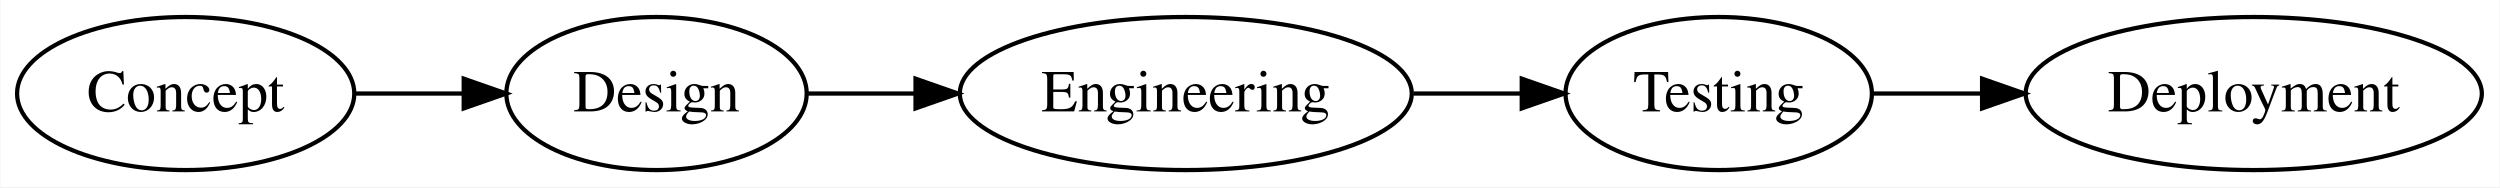
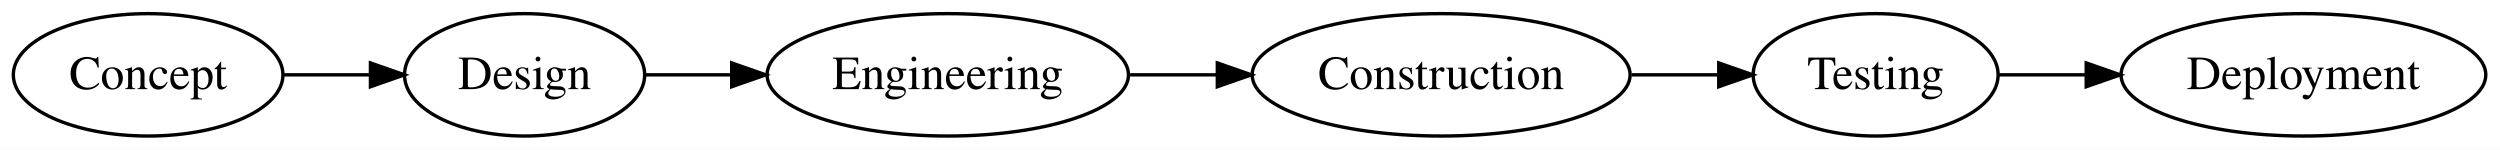
- <svg xmlns="http://www.w3.org/2000/svg" width="588pt" height="44pt" viewBox="0.00 0.00 587.81 44.00">
+ <svg xmlns="http://www.w3.org/2000/svg" width="735pt" height="44pt" viewBox="0.00 0.00 735.40 44.00">
  <g id="graph0" class="graph" transform="scale(1 1) rotate(0) translate(4 40)">
-     <polygon fill="#ffffff" stroke="transparent" points="-4,4 -4,-40 583.807,-40 583.807,4 -4,4" />
+     <polygon fill="#ffffff" stroke="transparent" points="-4,4 -4,-40 731.4,-40 731.4,4 -4,4" />
    <g id="node1" class="node">
      <ellipse fill="none" stroke="#000000" cx="39.578" cy="-18" rx="39.656" ry="18" />
      <text text-anchor="middle" x="39.578" y="-13.8" font-family="Times,serif" font-size="14.00" fill="#000000">Concept</text>
    </g>
    <g id="node2" class="node">
      <ellipse fill="none" stroke="#000000" cx="150.316" cy="-18" rx="35.322" ry="18" />
      <text text-anchor="middle" x="150.316" y="-13.8" font-family="Times,serif" font-size="14.00" fill="#000000">Design</text>
    </g>
    <g id="edge1" class="edge">
      <path fill="none" stroke="#000000" d="M79.244,-18C87.539,-18 96.346,-18 104.833,-18" />
      <polygon fill="#000000" stroke="#000000" points="104.971,-21.5 114.971,-18 104.971,-14.5 104.971,-21.5" />
    </g>
    <g id="node3" class="node">
      <ellipse fill="none" stroke="#000000" cx="274.803" cy="-18" rx="53.154" ry="18" />
      <text text-anchor="middle" x="274.803" y="-13.8" font-family="Times,serif" font-size="14.00" fill="#000000">Engineering</text>
    </g>
    <g id="edge2" class="edge">
      <path fill="none" stroke="#000000" d="M185.656,-18C193.613,-18 202.295,-18 211.018,-18" />
      <polygon fill="#000000" stroke="#000000" points="211.236,-21.5 221.236,-18 211.236,-14.5 211.236,-21.5" />
    </g>
    <g id="node4" class="node">
-       <ellipse fill="none" stroke="#000000" cx="400.145" cy="-18" rx="36.031" ry="18" />
-       <text text-anchor="middle" x="400.145" y="-13.8" font-family="Times,serif" font-size="14.00" fill="#000000">Testing</text>
+       <ellipse fill="none" stroke="#000000" cx="419.926" cy="-18" rx="55.594" ry="18" />
+       <text text-anchor="middle" x="419.926" y="-13.8" font-family="Times,serif" font-size="14.00" fill="#000000">Construction</text>
    </g>
    <g id="edge3" class="edge">
-       <path fill="none" stroke="#000000" d="M328.323,-18C336.744,-18 345.391,-18 353.637,-18" />
-       <polygon fill="#000000" stroke="#000000" points="353.82,-21.5 363.82,-18 353.82,-14.5 353.82,-21.5" />
+       <path fill="none" stroke="#000000" d="M328.429,-18C336.695,-18 345.314,-18 353.814,-18" />
+       <polygon fill="#000000" stroke="#000000" points="354.091,-21.5 364.091,-18 354.09,-14.5 354.091,-21.5" />
    </g>
    <g id="node5" class="node">
-       <ellipse fill="none" stroke="#000000" cx="525.984" cy="-18" rx="53.647" ry="18" />
-       <text text-anchor="middle" x="525.984" y="-13.8" font-family="Times,serif" font-size="14.00" fill="#000000">Deployment</text>
+       <ellipse fill="none" stroke="#000000" cx="547.739" cy="-18" rx="36.031" ry="18" />
+       <text text-anchor="middle" x="547.739" y="-13.8" font-family="Times,serif" font-size="14.00" fill="#000000">Testing</text>
    </g>
    <g id="edge4" class="edge">
-       <path fill="none" stroke="#000000" d="M436.206,-18C444.332,-18 453.194,-18 462.082,-18" />
-       <polygon fill="#000000" stroke="#000000" points="462.091,-21.5 472.091,-18 462.091,-14.5 462.091,-21.5" />
+       <path fill="none" stroke="#000000" d="M475.987,-18C484.476,-18 493.152,-18 501.405,-18" />
+       <polygon fill="#000000" stroke="#000000" points="501.585,-21.5 511.585,-18 501.585,-14.5 501.585,-21.5" />
+     </g>
+     <g id="node6" class="node">
+       <ellipse fill="none" stroke="#000000" cx="673.577" cy="-18" rx="53.647" ry="18" />
+       <text text-anchor="middle" x="673.577" y="-13.8" font-family="Times,serif" font-size="14.00" fill="#000000">Deployment</text>
+     </g>
+     <g id="edge5" class="edge">
+       <path fill="none" stroke="#000000" d="M583.799,-18C591.925,-18 600.787,-18 609.676,-18" />
+       <polygon fill="#000000" stroke="#000000" points="609.684,-21.5 619.684,-18 609.684,-14.5 609.684,-21.5" />
    </g>
  </g>
</svg>
